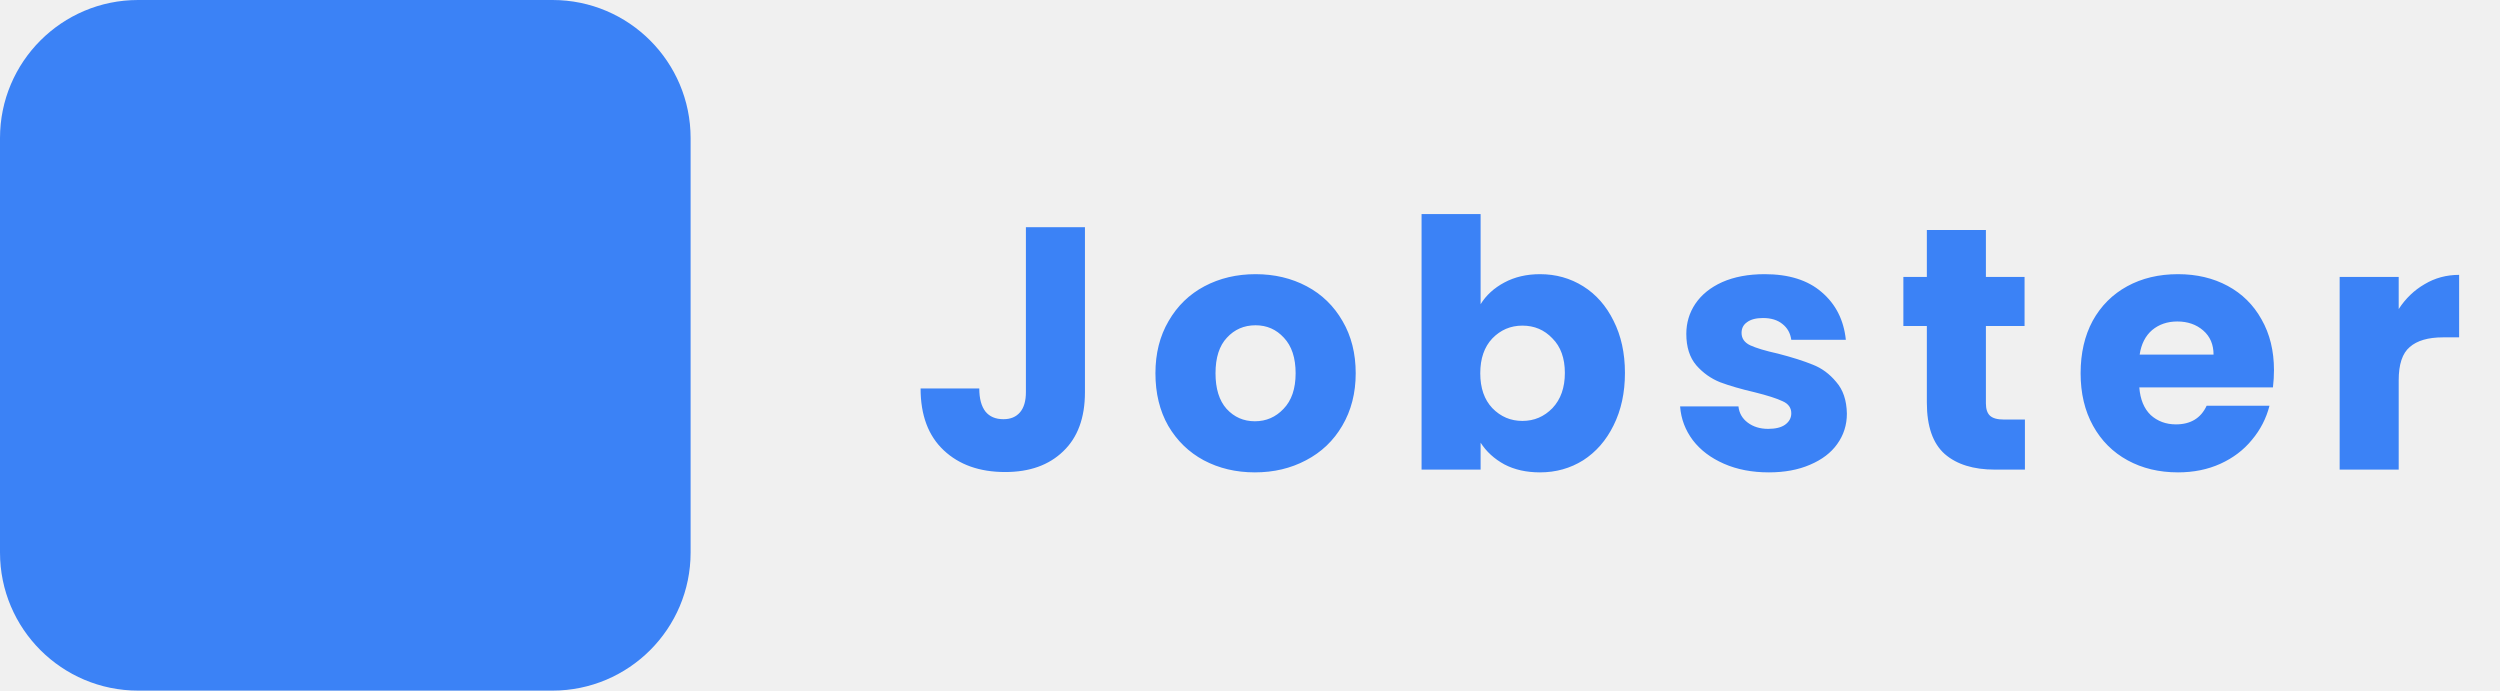
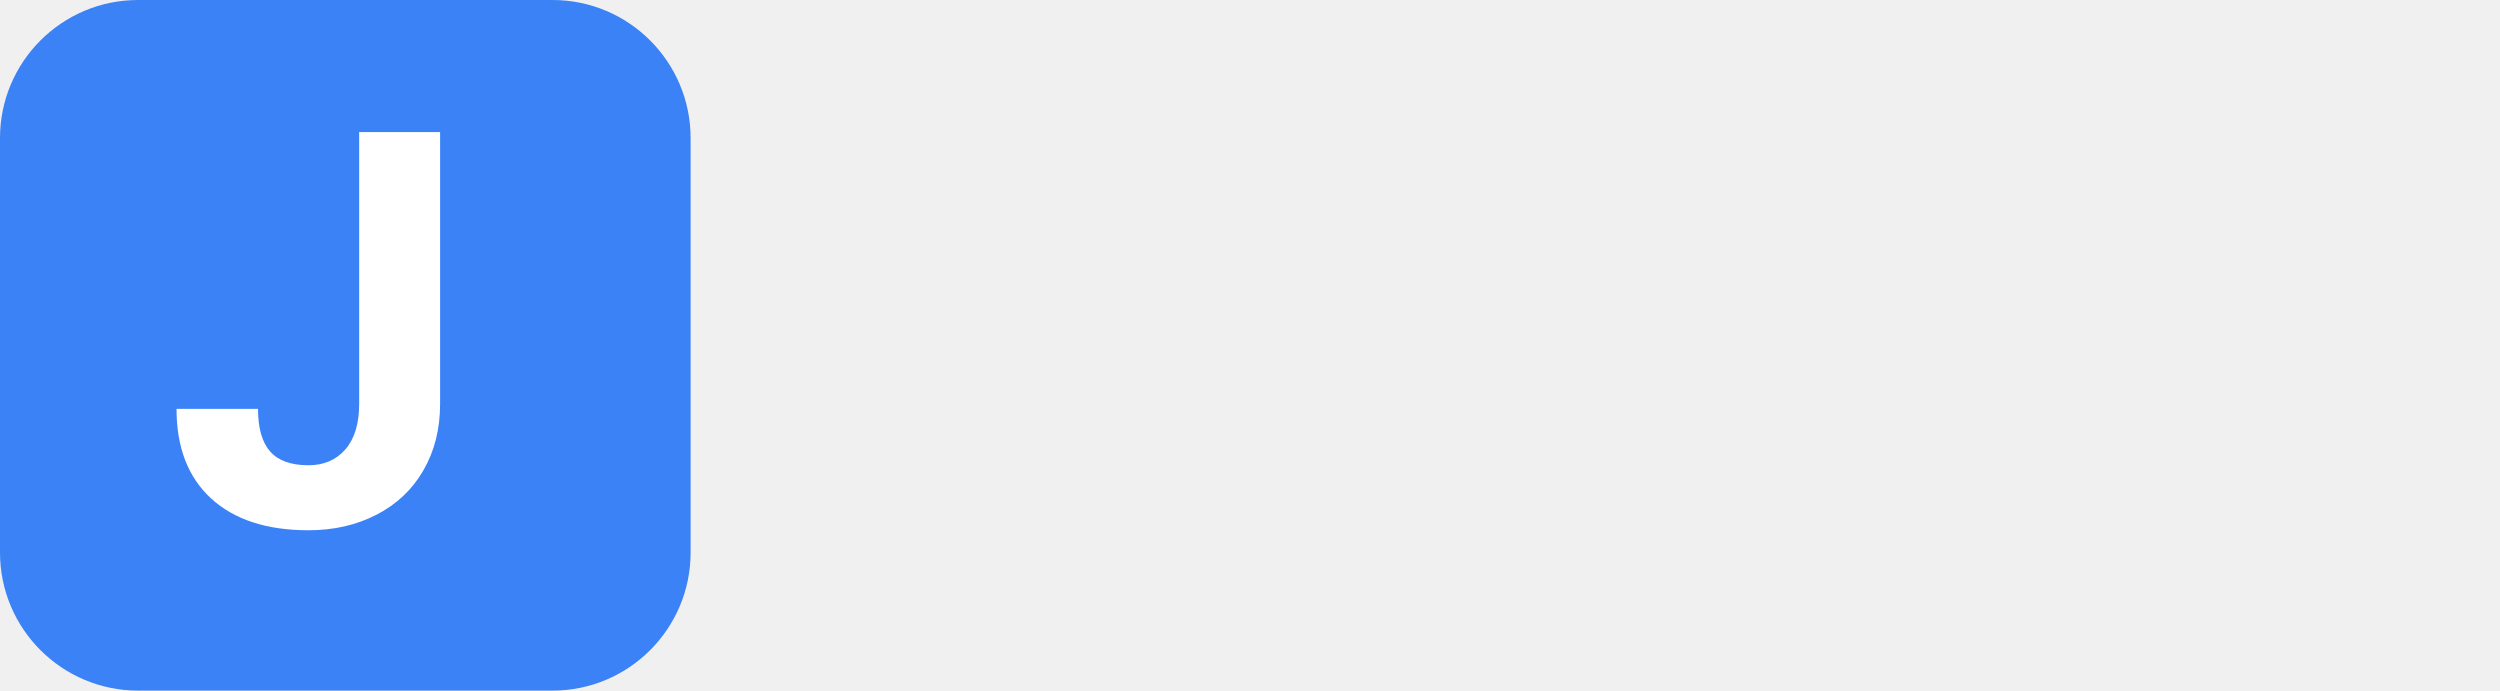
<svg xmlns="http://www.w3.org/2000/svg" width="181" height="50" viewBox="0 0 181 50" fill="none">
-   <path d="M78.55 16.45V28.4C78.55 30.25 78.025 31.675 76.975 32.675C75.942 33.675 74.542 34.175 72.775 34.175C70.925 34.175 69.442 33.65 68.325 32.6C67.208 31.55 66.65 30.058 66.65 28.125H70.9C70.9 28.858 71.05 29.417 71.35 29.8C71.65 30.167 72.083 30.35 72.65 30.35C73.167 30.35 73.567 30.183 73.85 29.85C74.133 29.517 74.275 29.033 74.275 28.4V16.45H78.55ZM90.853 34.2C89.487 34.2 88.253 33.908 87.153 33.325C86.07 32.742 85.212 31.908 84.578 30.825C83.962 29.742 83.653 28.475 83.653 27.025C83.653 25.592 83.97 24.333 84.603 23.25C85.237 22.15 86.103 21.308 87.203 20.725C88.303 20.142 89.537 19.85 90.903 19.85C92.27 19.85 93.503 20.142 94.603 20.725C95.703 21.308 96.57 22.15 97.203 23.25C97.837 24.333 98.153 25.592 98.153 27.025C98.153 28.458 97.828 29.725 97.178 30.825C96.545 31.908 95.67 32.742 94.553 33.325C93.453 33.908 92.22 34.2 90.853 34.2ZM90.853 30.5C91.67 30.5 92.362 30.2 92.928 29.6C93.511 29 93.803 28.142 93.803 27.025C93.803 25.908 93.52 25.05 92.953 24.45C92.403 23.85 91.72 23.55 90.903 23.55C90.07 23.55 89.378 23.85 88.828 24.45C88.278 25.033 88.003 25.892 88.003 27.025C88.003 28.142 88.27 29 88.803 29.6C89.353 30.2 90.037 30.5 90.853 30.5ZM107.196 22.025C107.596 21.375 108.171 20.85 108.921 20.45C109.671 20.05 110.529 19.85 111.496 19.85C112.646 19.85 113.688 20.142 114.621 20.725C115.554 21.308 116.288 22.142 116.821 23.225C117.371 24.308 117.646 25.567 117.646 27C117.646 28.433 117.371 29.7 116.821 30.8C116.288 31.883 115.554 32.725 114.621 33.325C113.688 33.908 112.646 34.2 111.496 34.2C110.513 34.2 109.654 34.008 108.921 33.625C108.188 33.225 107.613 32.7 107.196 32.05V34H102.921V15.5H107.196V22.025ZM113.296 27C113.296 25.933 112.996 25.1 112.396 24.5C111.813 23.883 111.088 23.575 110.221 23.575C109.371 23.575 108.646 23.883 108.046 24.5C107.463 25.117 107.171 25.958 107.171 27.025C107.171 28.092 107.463 28.933 108.046 29.55C108.646 30.167 109.371 30.475 110.221 30.475C111.071 30.475 111.796 30.167 112.396 29.55C112.996 28.917 113.296 28.067 113.296 27ZM128.064 34.2C126.847 34.2 125.764 33.992 124.814 33.575C123.864 33.158 123.114 32.592 122.564 31.875C122.014 31.142 121.706 30.325 121.639 29.425H125.864C125.914 29.908 126.139 30.3 126.539 30.6C126.939 30.9 127.431 31.05 128.014 31.05C128.547 31.05 128.956 30.95 129.239 30.75C129.539 30.533 129.689 30.258 129.689 29.925C129.689 29.525 129.481 29.233 129.064 29.05C128.647 28.85 127.972 28.633 127.039 28.4C126.039 28.167 125.206 27.925 124.539 27.675C123.872 27.408 123.297 27 122.814 26.45C122.331 25.883 122.089 25.125 122.089 24.175C122.089 23.375 122.306 22.65 122.739 22C123.189 21.333 123.839 20.808 124.689 20.425C125.556 20.042 126.581 19.85 127.764 19.85C129.514 19.85 130.889 20.283 131.889 21.15C132.906 22.017 133.489 23.167 133.639 24.6H129.689C129.622 24.117 129.406 23.733 129.039 23.45C128.689 23.167 128.222 23.025 127.639 23.025C127.139 23.025 126.756 23.125 126.489 23.325C126.222 23.508 126.089 23.767 126.089 24.1C126.089 24.5 126.297 24.8 126.714 25C127.147 25.2 127.814 25.4 128.714 25.6C129.747 25.867 130.589 26.133 131.239 26.4C131.889 26.65 132.456 27.067 132.939 27.65C133.439 28.217 133.697 28.983 133.714 29.95C133.714 30.767 133.481 31.5 133.014 32.15C132.564 32.783 131.906 33.283 131.039 33.65C130.189 34.017 129.197 34.2 128.064 34.2ZM146.604 30.375V34H144.429C142.879 34 141.671 33.625 140.804 32.875C139.938 32.108 139.504 30.867 139.504 29.15V23.6H137.804V20.05H139.504V16.65H143.779V20.05H146.579V23.6H143.779V29.2C143.779 29.617 143.879 29.917 144.079 30.1C144.279 30.283 144.613 30.375 145.079 30.375H146.604ZM164.636 26.8C164.636 27.2 164.611 27.617 164.561 28.05H154.886C154.952 28.917 155.227 29.583 155.711 30.05C156.211 30.5 156.819 30.725 157.536 30.725C158.602 30.725 159.344 30.275 159.761 29.375H164.311C164.077 30.292 163.652 31.117 163.036 31.85C162.436 32.583 161.677 33.158 160.761 33.575C159.844 33.992 158.819 34.2 157.686 34.2C156.319 34.2 155.102 33.908 154.036 33.325C152.969 32.742 152.136 31.908 151.536 30.825C150.936 29.742 150.636 28.475 150.636 27.025C150.636 25.575 150.927 24.308 151.511 23.225C152.111 22.142 152.944 21.308 154.011 20.725C155.077 20.142 156.302 19.85 157.686 19.85C159.036 19.85 160.236 20.133 161.286 20.7C162.336 21.267 163.152 22.075 163.736 23.125C164.336 24.175 164.636 25.4 164.636 26.8ZM160.261 25.675C160.261 24.942 160.011 24.358 159.511 23.925C159.011 23.492 158.386 23.275 157.636 23.275C156.919 23.275 156.311 23.483 155.811 23.9C155.327 24.317 155.027 24.908 154.911 25.675H160.261ZM173.666 22.375C174.166 21.608 174.791 21.008 175.541 20.575C176.291 20.125 177.124 19.9 178.041 19.9V24.425H176.866C175.799 24.425 174.999 24.658 174.466 25.125C173.932 25.575 173.666 26.375 173.666 27.525V34H169.391V20.05H173.666V22.375Z" fill="#3B82F6" />
  <rect width="50" height="50" rx="10" fill="#3B82F6" />
+   <path d="M26.004 9.562H31.863V29.25C31.863 31.06 31.46 32.661 30.652 34.055C29.858 35.435 28.732 36.503 27.273 37.258C25.815 38.013 24.168 38.391 22.332 38.391C19.324 38.391 16.98 37.629 15.301 36.105C13.621 34.569 12.781 32.401 12.781 29.602H18.68C18.68 30.995 18.973 32.023 19.559 32.688C20.145 33.352 21.069 33.684 22.332 33.684C23.452 33.684 24.344 33.3 25.008 32.531C25.672 31.763 26.004 30.669 26.004 29.25V9.562Z" fill="white" />
</svg>
